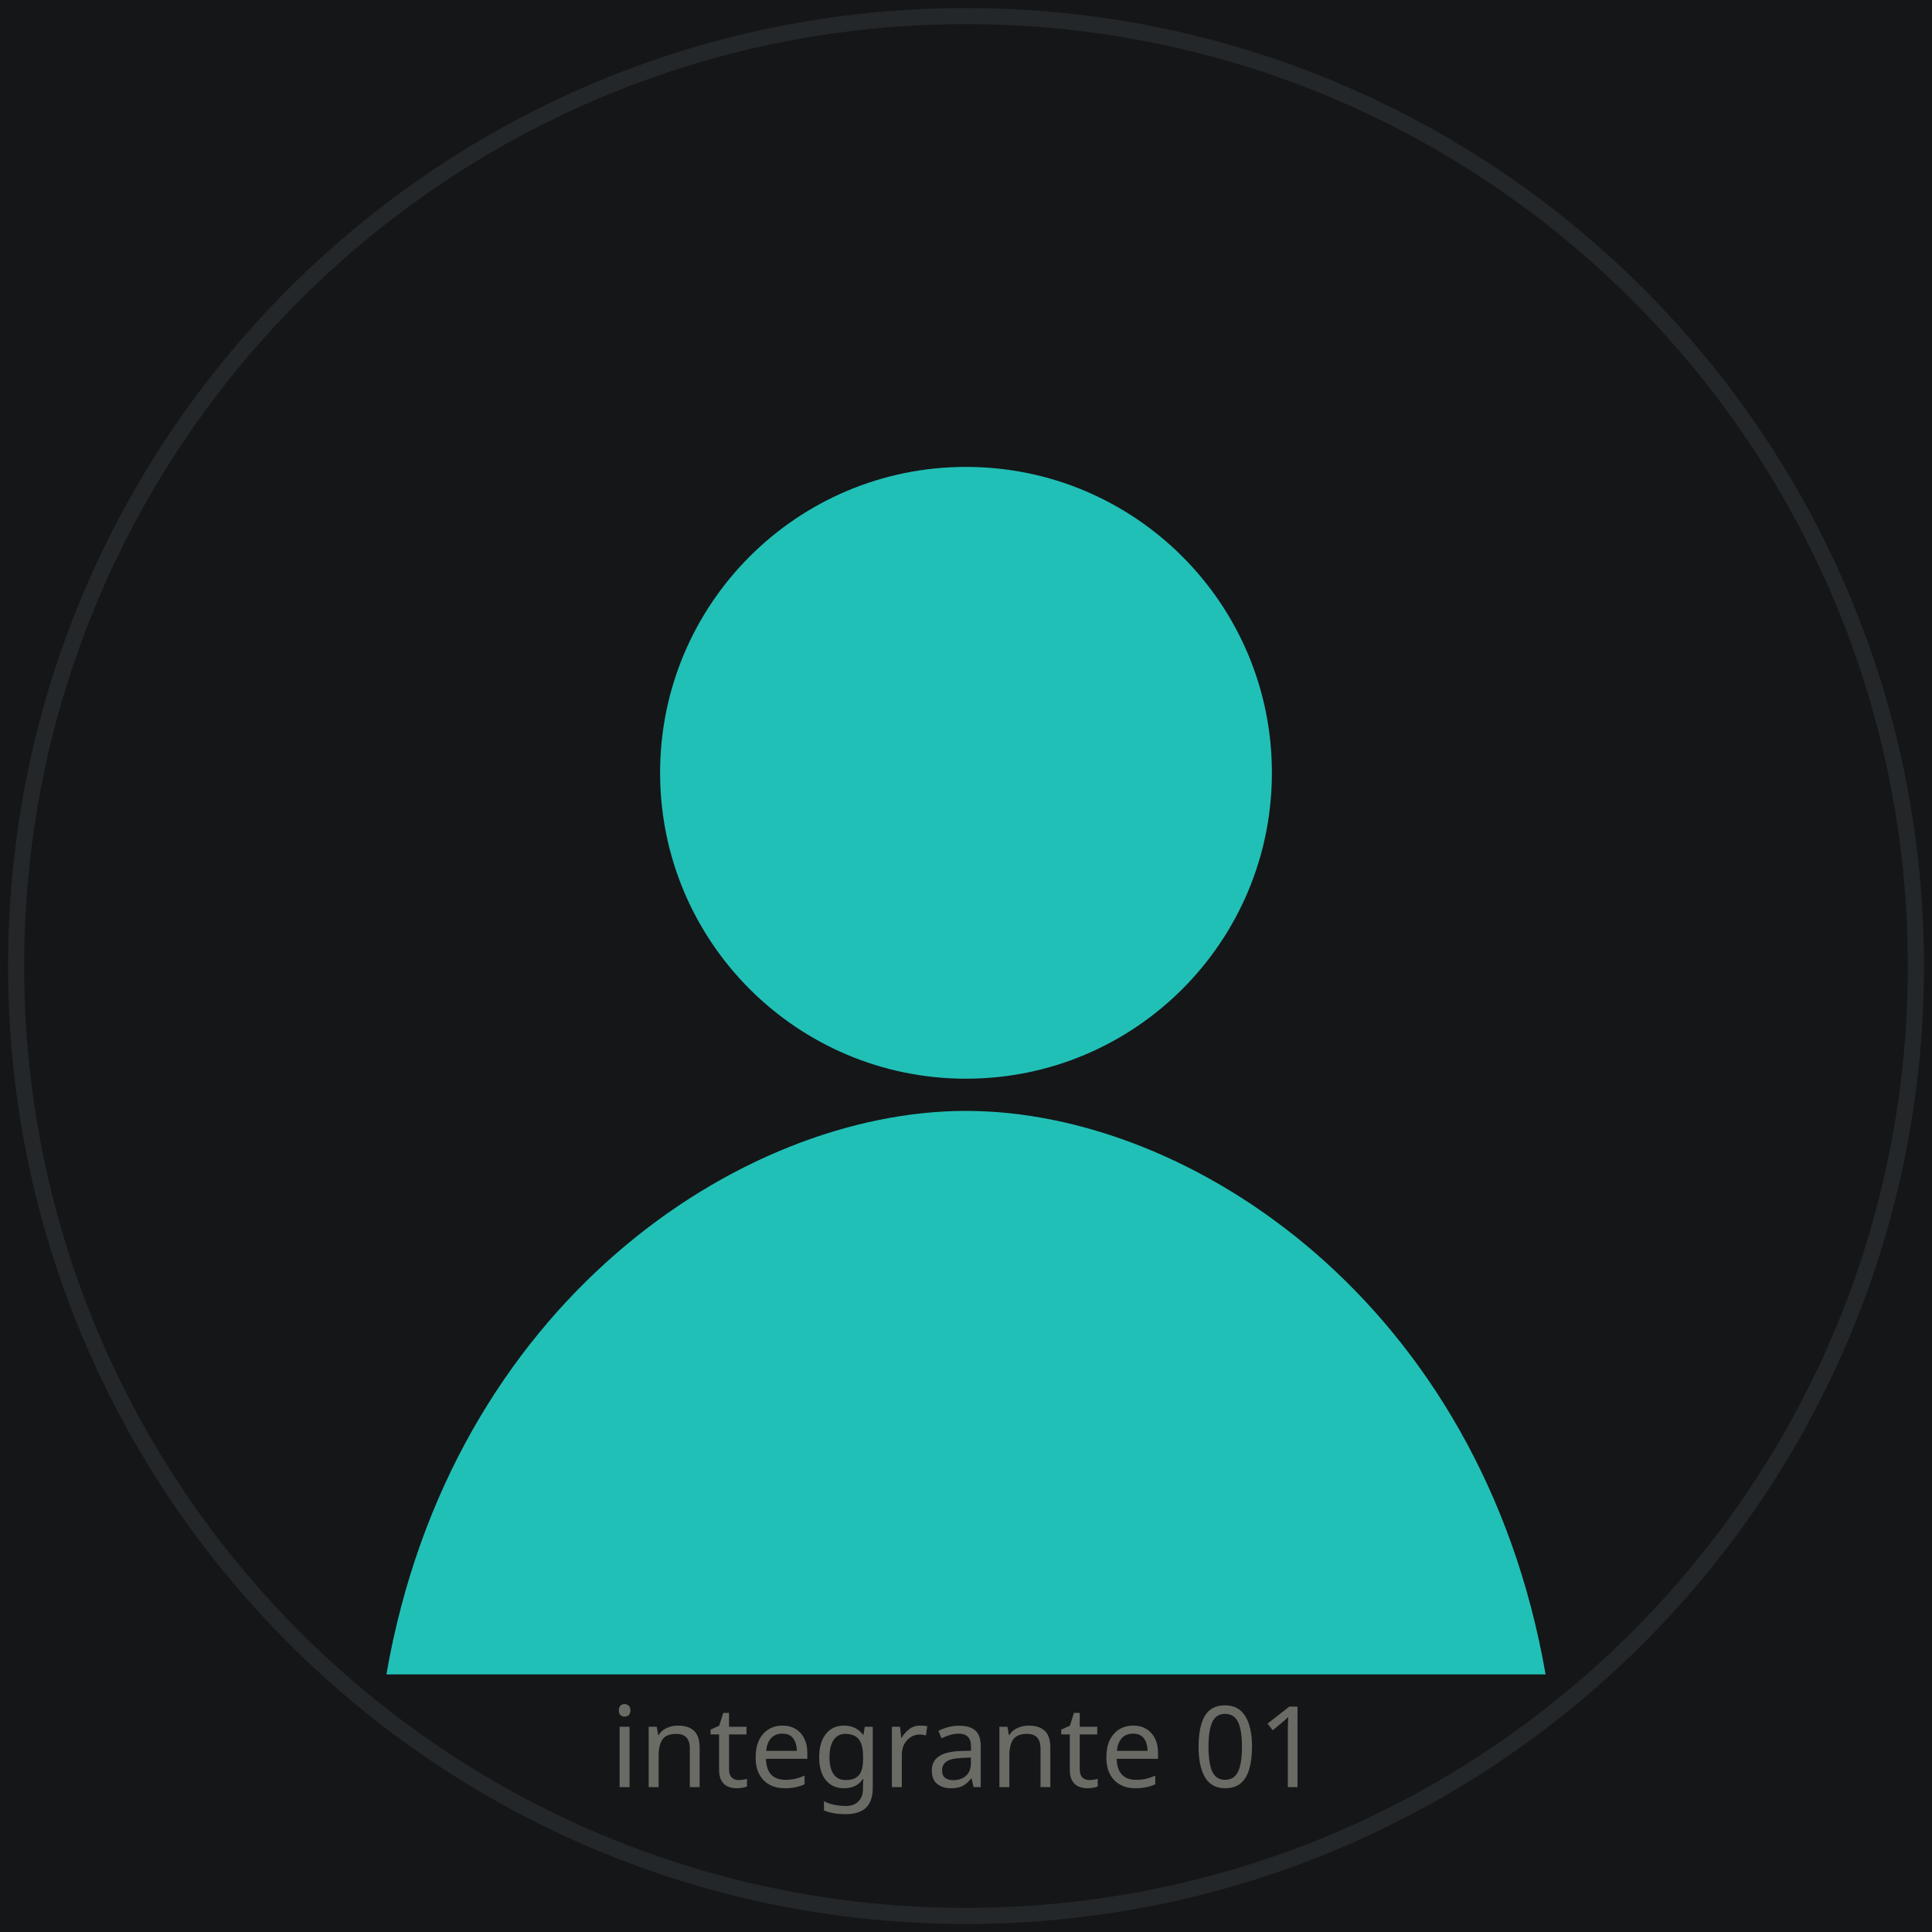
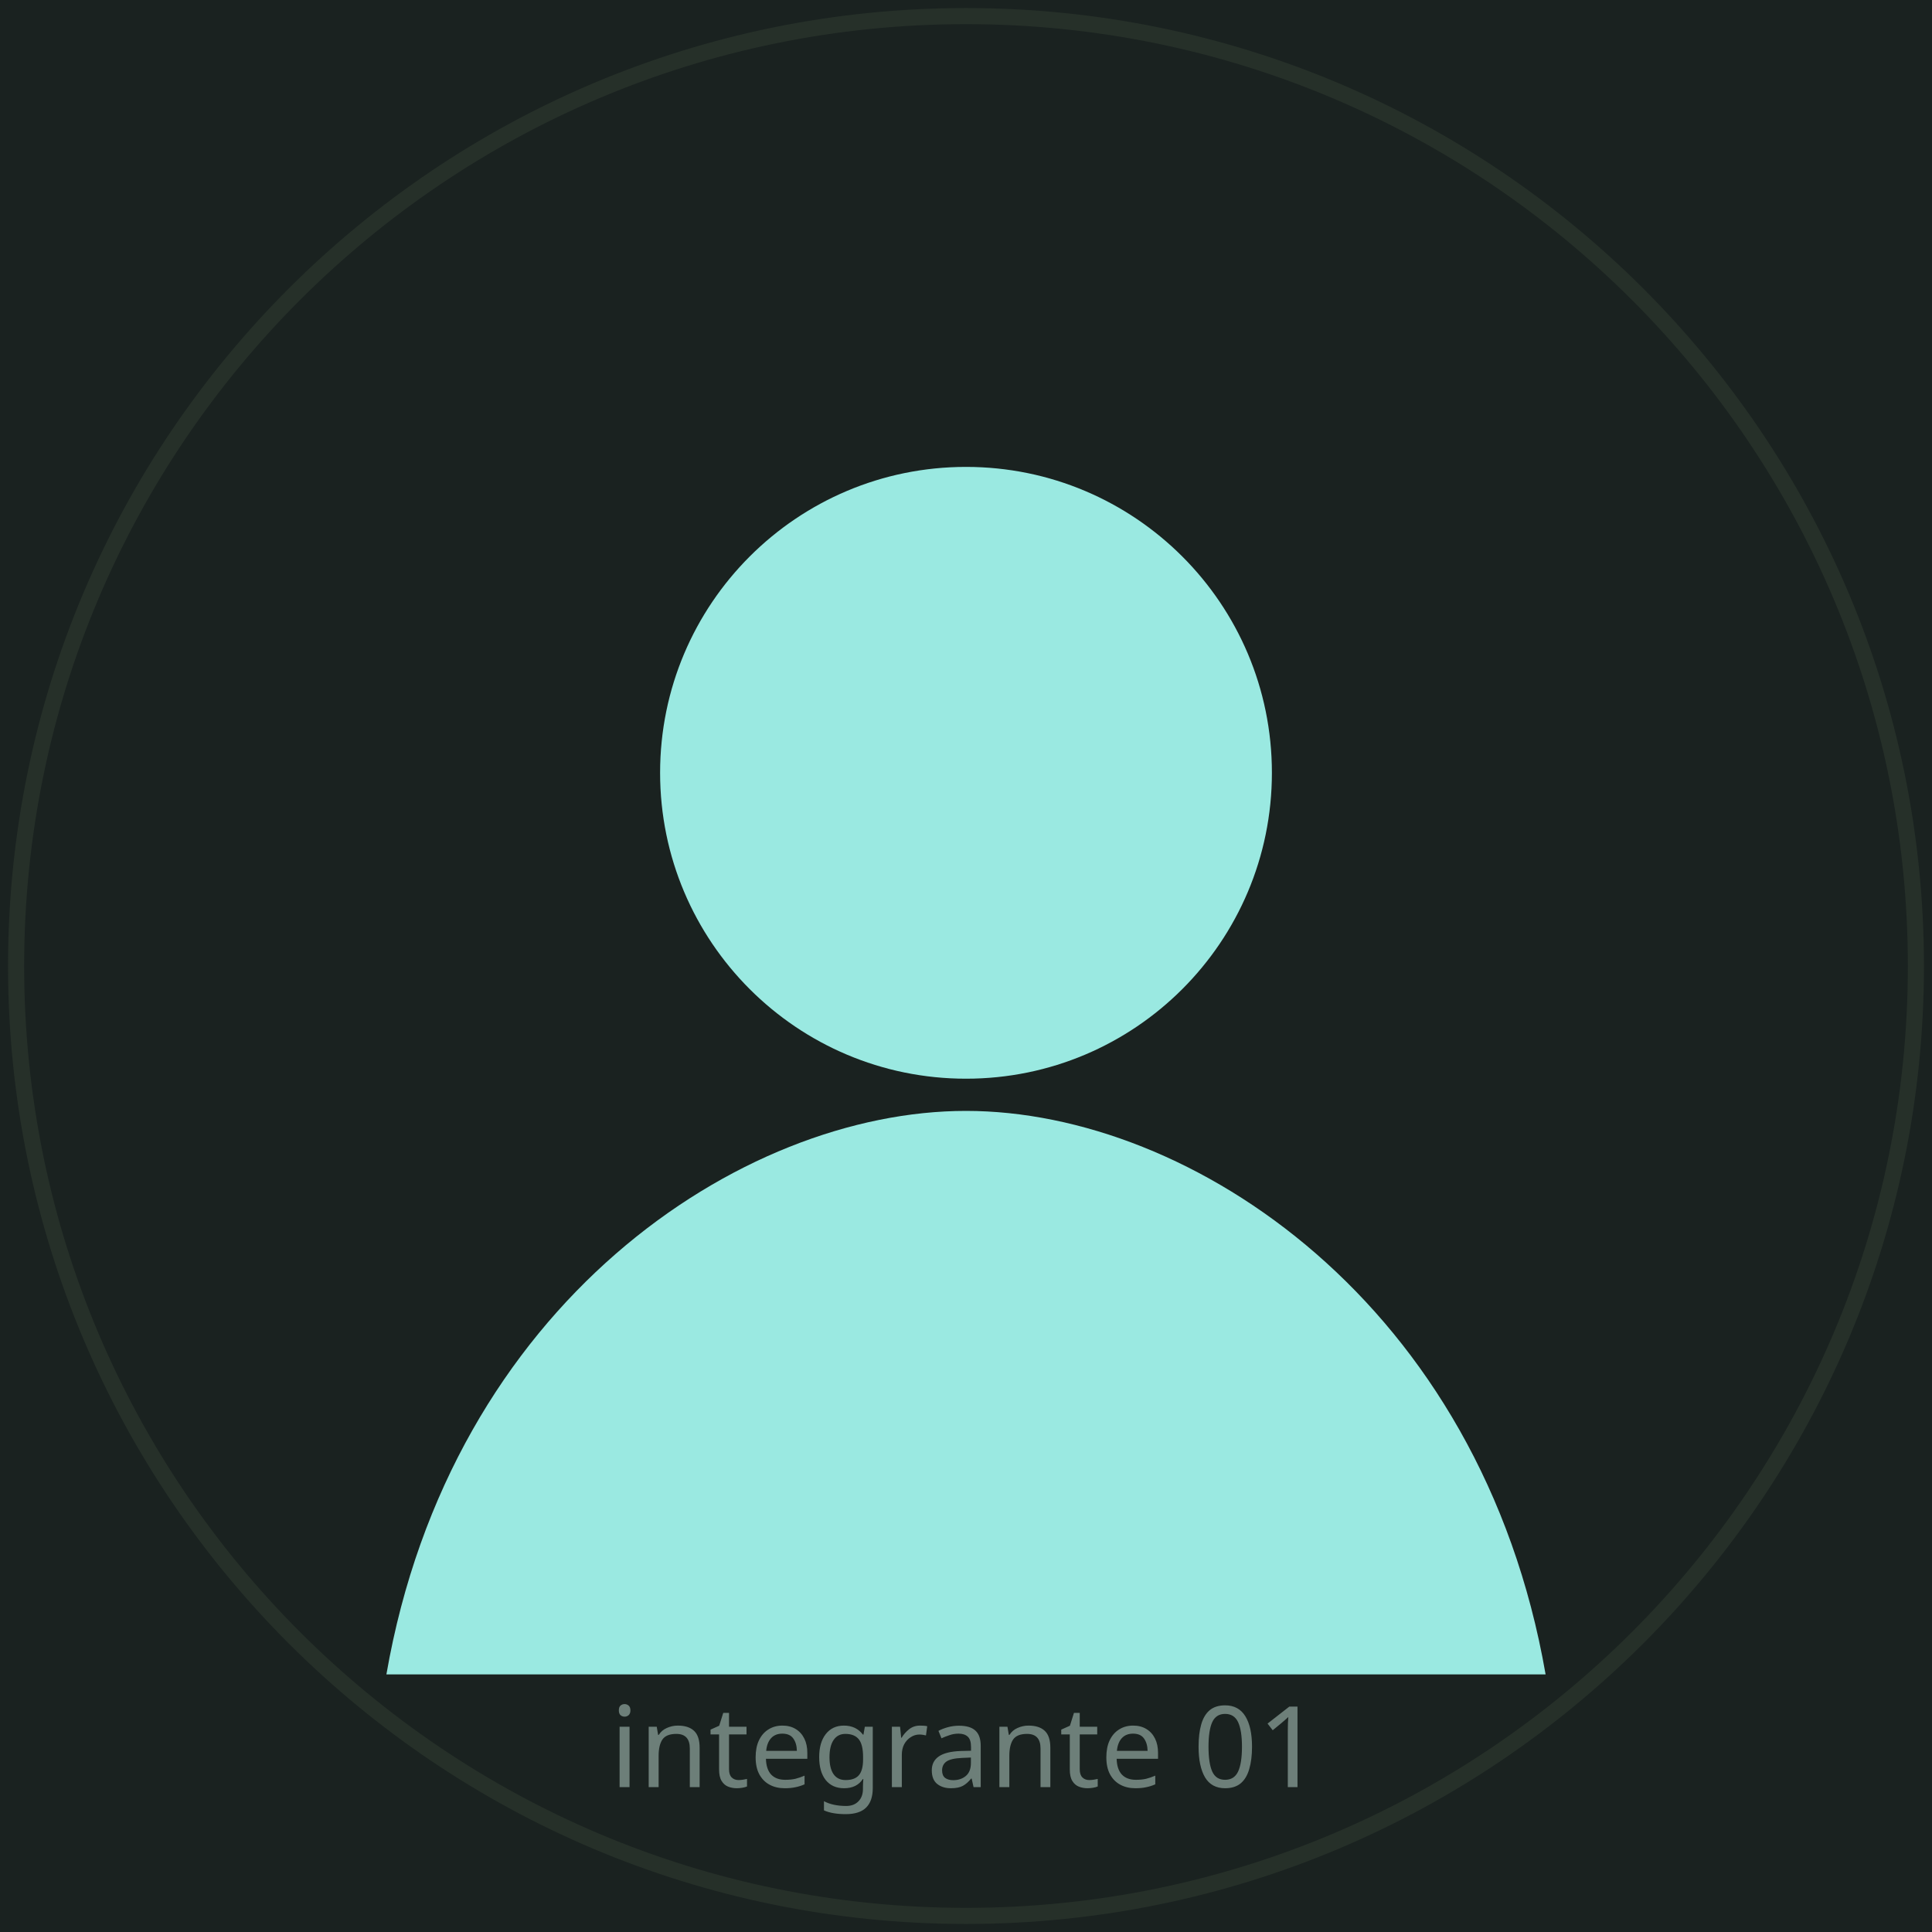
<svg xmlns="http://www.w3.org/2000/svg" viewBox="0 0 240 240" role="img" aria-label="Avatar placeholder integrante 1">
-   <rect width="240" height="240" fill="#141618" />
-   <circle cx="120" cy="120" r="118" fill="none" stroke="#242729" stroke-width="2" />
-   <circle cx="120" cy="96" r="38" fill="#22d3c8" opacity="0.9" />
-   <path d="M48 208c8-46 44-70 72-70s64 24 72 70" fill="#22d3c8" opacity="0.9" />
-   <text x="120" y="222" text-anchor="middle" font-family="Space Grotesk, sans-serif" font-size="14" fill="#6b6b66">integrante 01</text>
+   <rect width="240" height="240" fill="#1a2220" />
+   <circle cx="120" cy="120" r="118" fill="none" stroke="#263029" stroke-width="2" />
+   <circle cx="120" cy="96" r="38" fill="#A7FFF6" opacity="0.9" />
+   <path d="M48 208c8-46 44-70 72-70s64 24 72 70" fill="#A7FFF6" opacity="0.9" />
+   <text x="120" y="222" text-anchor="middle" font-family="Space Grotesk, sans-serif" font-size="14" fill="#6d7f79">integrante 01</text>
</svg>
